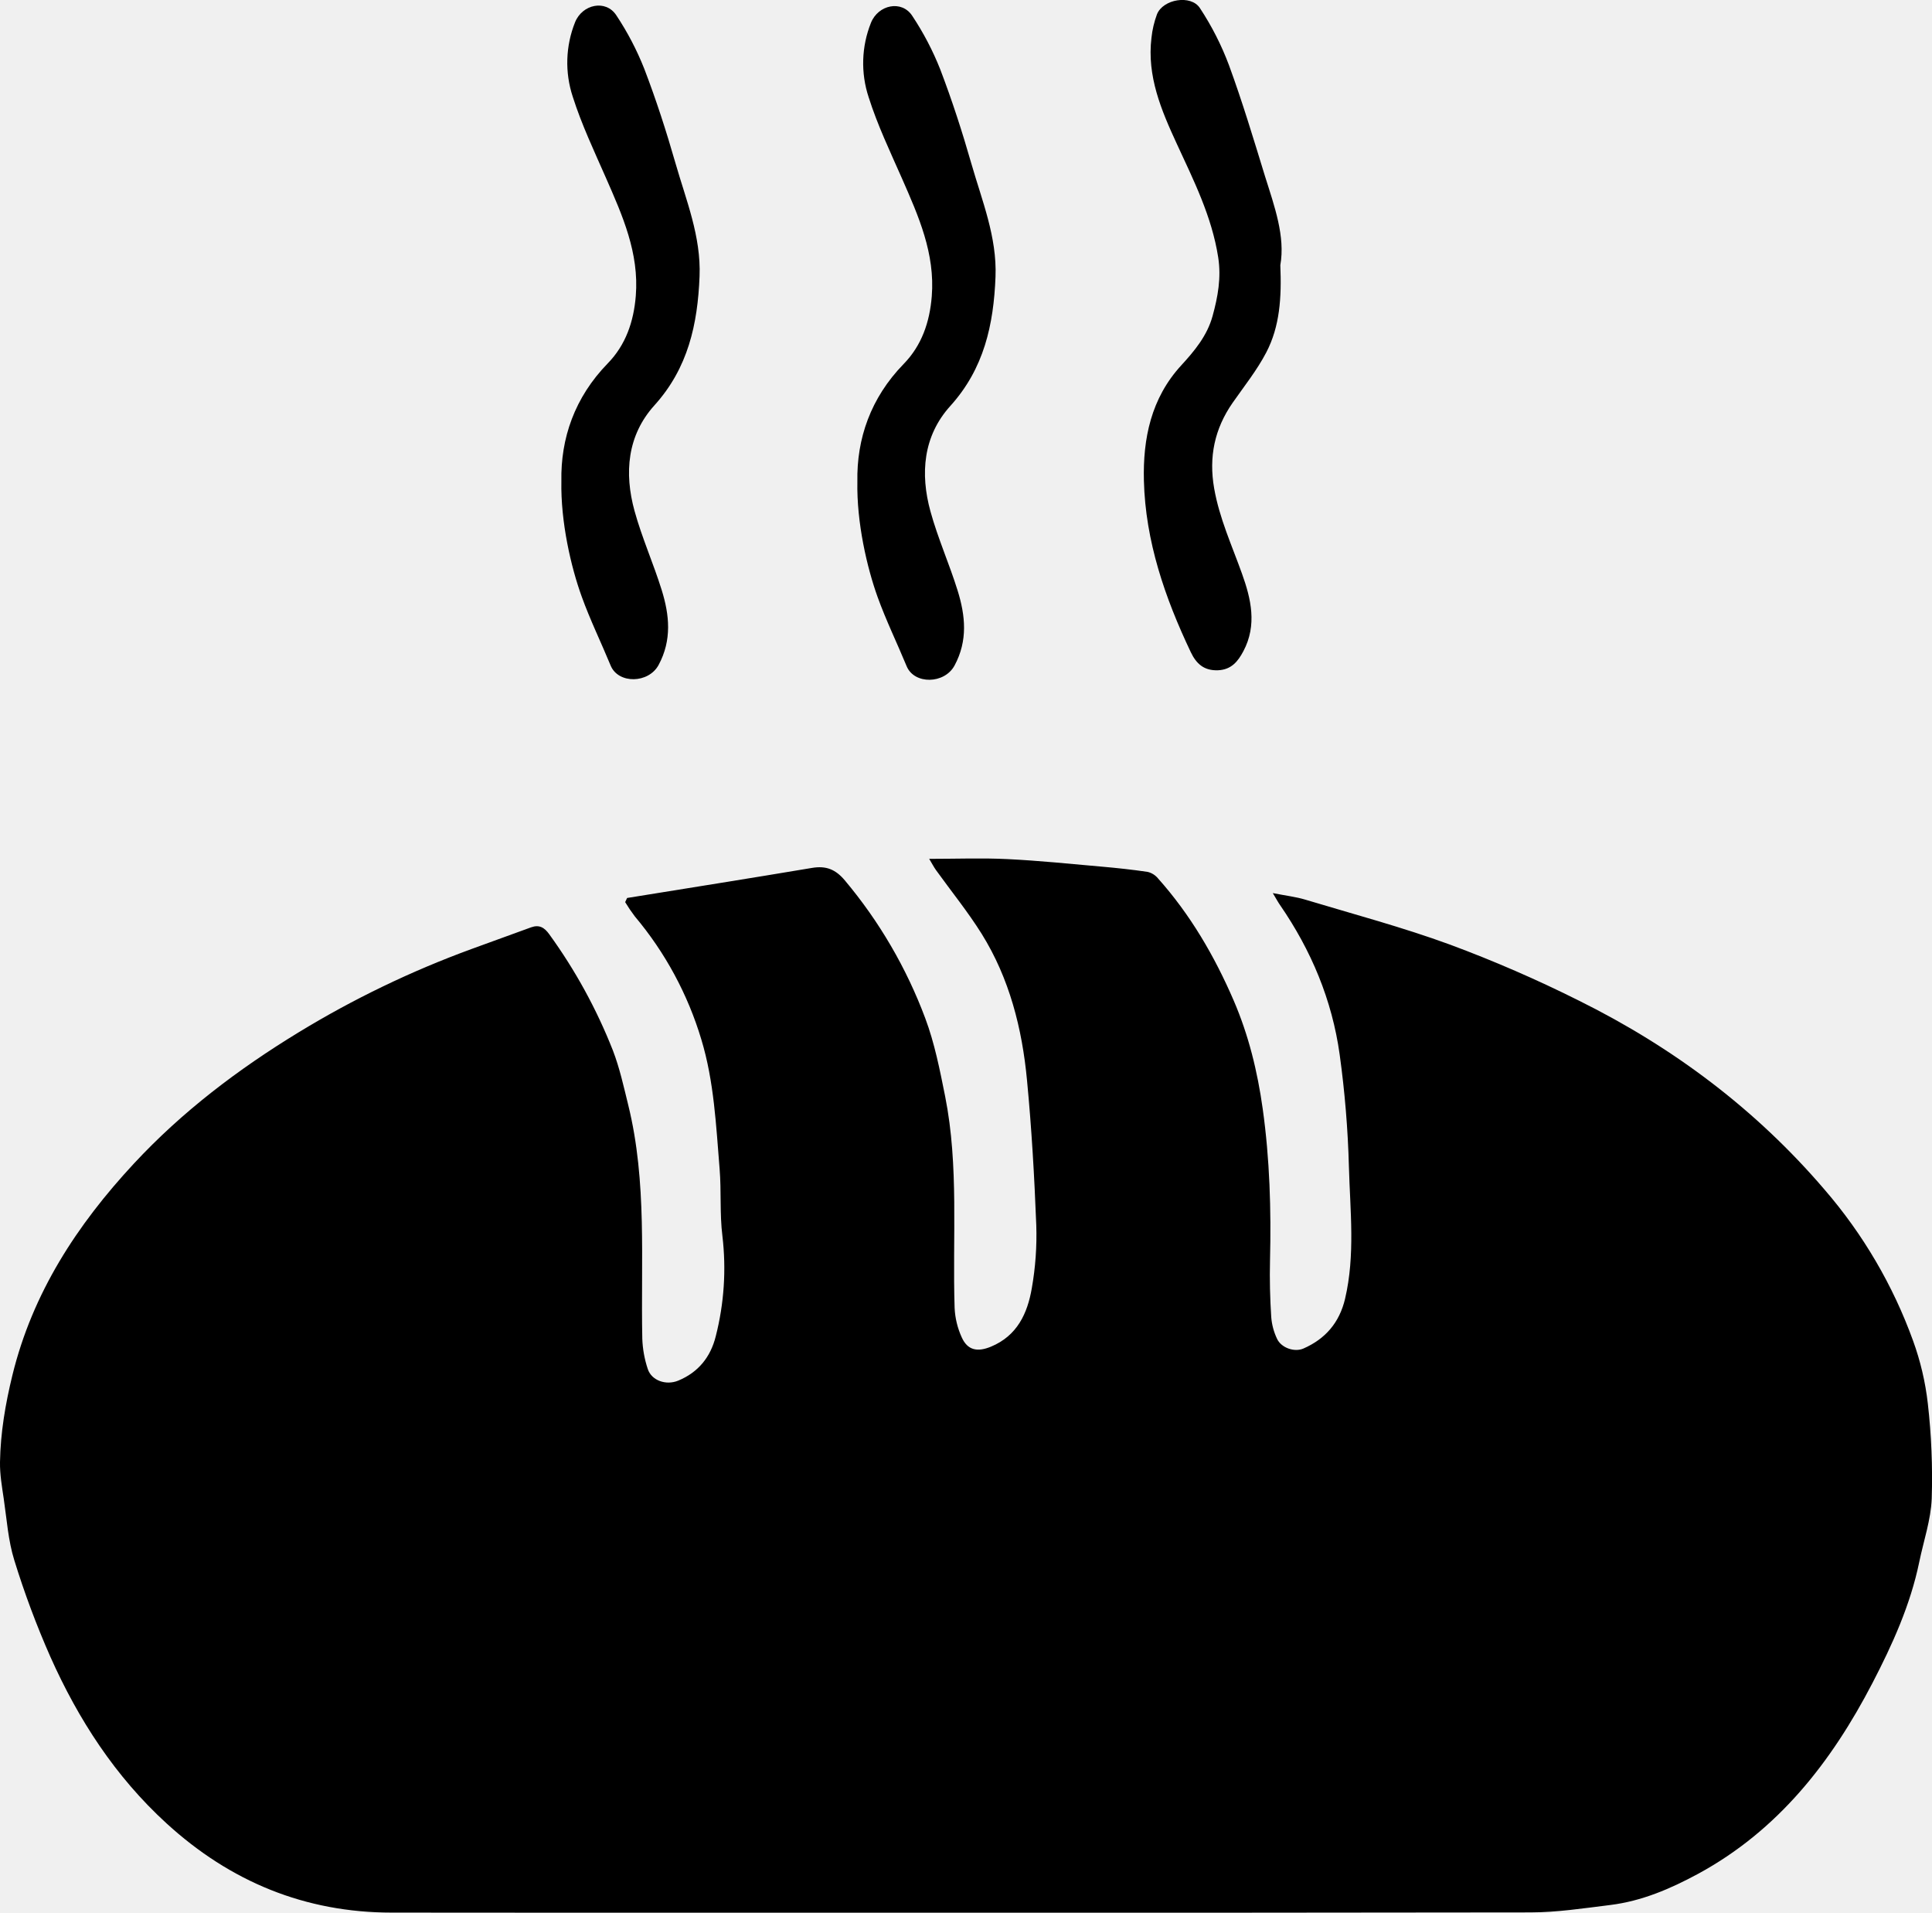
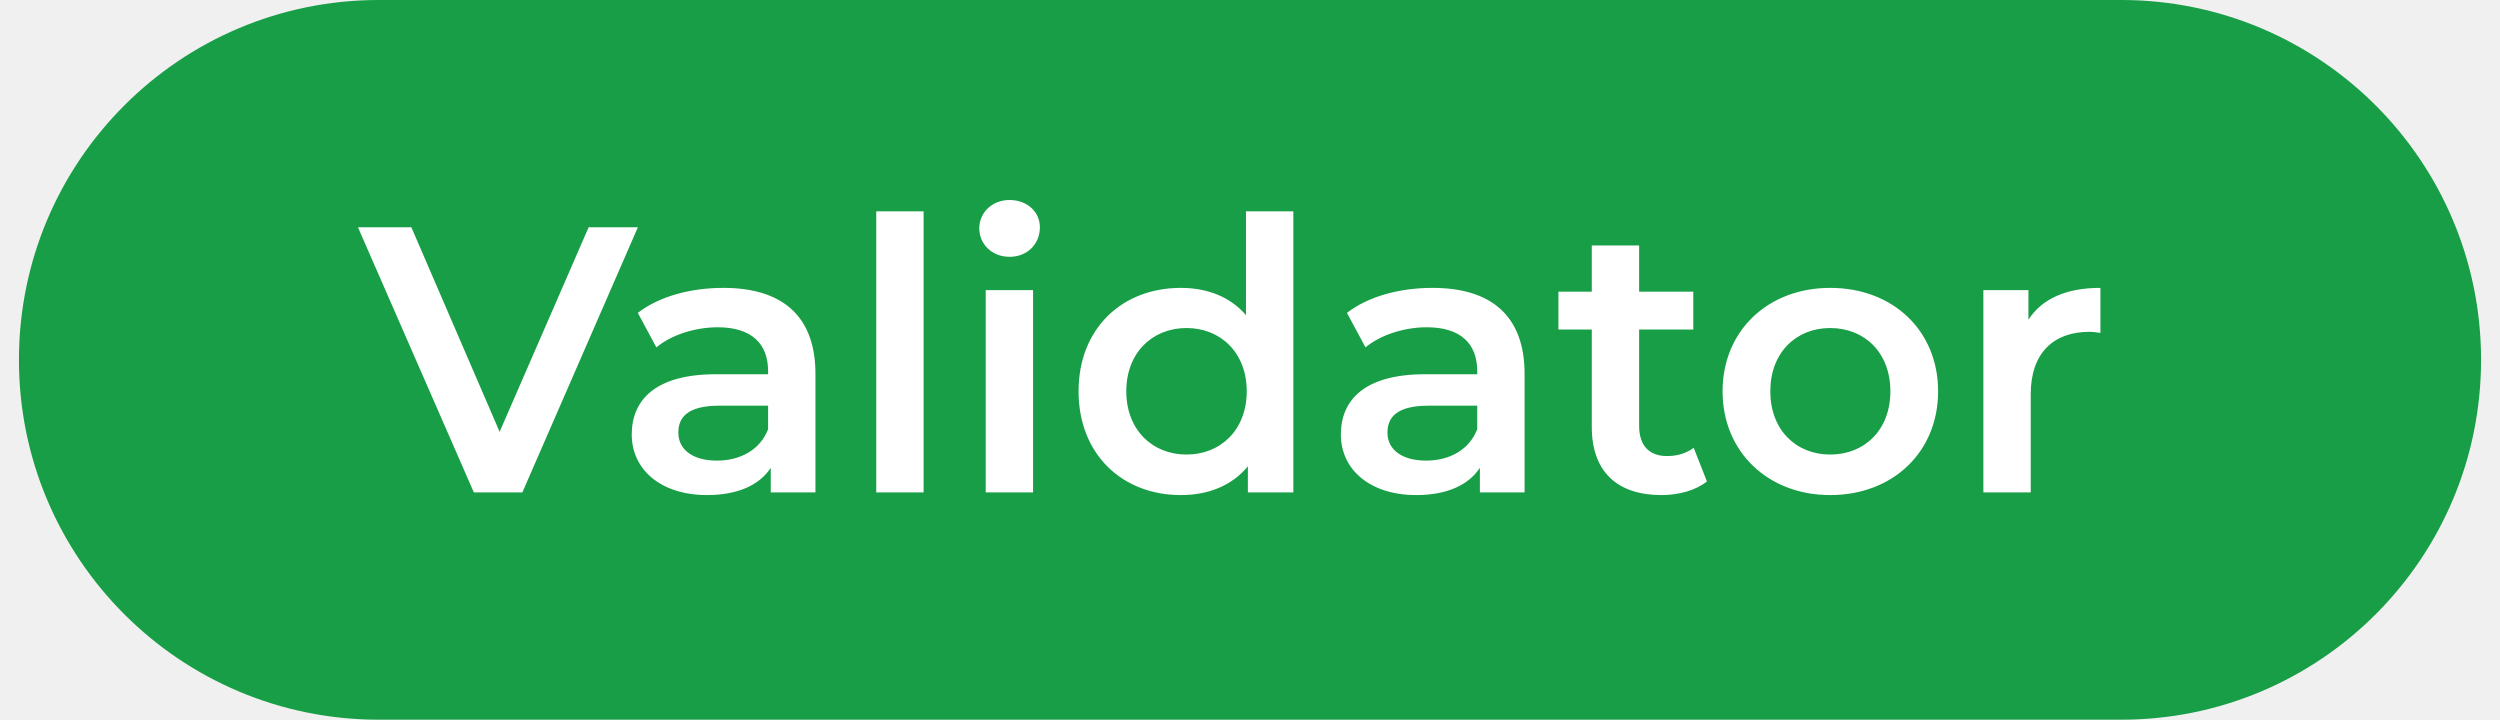
- <svg xmlns="http://www.w3.org/2000/svg" viewBox="0 0 197 195" fill="none">
-   <g clip-path="url(#clip0)">
-     <path d="M63.944 91.549C70.234 90.532 76.527 89.537 82.809 88.482C84.226 88.246 85.198 88.626 86.144 89.754C89.658 93.937 92.431 98.69 94.344 103.807C95.302 106.36 95.835 109.09 96.374 111.777C97.79 118.913 97.108 126.152 97.339 133.346C97.388 134.384 97.636 135.404 98.068 136.349C98.668 137.683 99.689 137.852 101.042 137.293C103.725 136.182 104.769 133.898 105.21 131.333C105.584 129.212 105.737 127.058 105.666 124.906C105.474 119.974 105.193 115.043 104.721 110.13C104.226 104.857 102.928 99.749 100.1 95.207C98.684 92.944 96.994 90.865 95.434 88.697C95.224 88.404 95.059 88.078 94.747 87.559C97.579 87.559 100.152 87.458 102.725 87.585C105.935 87.741 109.137 88.071 112.34 88.354C113.903 88.491 115.465 88.659 117.016 88.888C117.424 88.985 117.791 89.211 118.061 89.532C121.365 93.227 123.839 97.469 125.793 101.997C127.313 105.522 128.222 109.224 128.755 113.044C129.475 118.188 129.624 123.337 129.499 128.511C129.454 130.432 129.499 132.359 129.624 134.28C129.685 135.045 129.885 135.793 130.214 136.486C130.636 137.406 131.979 137.885 132.902 137.484C135.144 136.505 136.574 134.846 137.15 132.421C138.201 127.954 137.667 123.438 137.545 118.953C137.442 115.121 137.127 111.298 136.6 107.502C135.829 101.957 133.702 96.884 130.521 92.269C130.32 91.981 130.155 91.67 129.784 91.051C131.134 91.318 132.144 91.431 133.089 91.717C138.026 93.203 143.023 94.534 147.856 96.304C152.339 97.968 156.727 99.875 161.002 102.016C170.606 106.775 179.055 113.106 186.046 121.284C189.97 125.824 193.028 131.044 195.069 136.687C195.82 138.752 196.325 140.9 196.573 143.083C196.94 146.302 197.074 149.543 196.972 152.781C196.887 154.949 196.143 157.09 195.7 159.244C194.796 163.625 192.962 167.667 190.923 171.594C186.738 179.647 181.309 186.612 173.136 191.043C170.32 192.567 167.399 193.818 164.196 194.214C161.496 194.547 158.767 194.965 156.067 194.969C117.36 195.016 78.653 195.023 39.946 194.988C31.124 194.988 23.493 191.848 16.979 185.892C11.744 181.107 7.987 175.3 5.133 168.904C3.719 165.701 2.493 162.419 1.461 159.074C0.831 157.061 0.692 154.891 0.38 152.786C0.198 151.552 -0.019 150.301 -8.77935e-06 149.067C0.05 146.071 0.548 143.135 1.263 140.21C3.314 131.814 7.852 124.873 13.637 118.644C18.57 113.332 24.277 109.01 30.446 105.249C36.028 101.845 41.932 99 48.072 96.754C50.102 96.013 52.129 95.27 54.161 94.539C54.98 94.246 55.514 94.55 56.019 95.266C58.664 98.917 60.838 102.887 62.491 107.082C63.182 108.875 63.598 110.784 64.06 112.66C65.996 120.517 65.328 128.532 65.493 136.491C65.531 137.535 65.717 138.567 66.047 139.558C66.432 140.755 67.919 141.264 69.151 140.757C71.207 139.912 72.455 138.348 72.982 136.239C73.836 132.898 74.067 129.428 73.661 126.003C73.38 123.752 73.562 121.449 73.378 119.182C73.015 114.748 72.814 110.265 71.516 105.985C70.138 101.38 67.83 97.107 64.735 93.43C64.38 92.962 64.05 92.475 63.746 91.972L63.944 91.549Z" fill="black" />
-     <path d="M87.424 49.099C87.343 44.744 88.767 40.572 92.144 37.106C93.985 35.218 94.799 32.842 95.009 30.211C95.361 25.839 93.654 22.021 91.965 18.178C90.759 15.445 89.47 12.742 88.573 9.91C87.755 7.433 87.839 4.746 88.809 2.324C89.545 0.486 91.943 -0.035 93.02 1.616C94.16 3.332 95.118 5.163 95.876 7.079C97.079 10.229 98.122 13.449 99.05 16.691C100.133 20.466 101.667 24.157 101.509 28.225C101.318 33.099 100.341 37.585 96.902 41.386C94.131 44.453 93.815 48.283 94.877 52.141C95.63 54.878 96.803 57.497 97.646 60.21C98.439 62.761 98.701 65.311 97.332 67.848C96.307 69.752 93.225 69.802 92.446 67.916C91.471 65.557 90.353 63.266 89.489 60.873C88.41 57.877 87.341 53.287 87.424 49.099Z" fill="black" />
-     <path d="M130.551 27.035C130.691 30.362 130.495 33.29 129.119 35.928C128.175 37.74 126.869 39.371 125.692 41.058C123.844 43.712 123.242 46.582 123.804 49.788C124.337 52.837 125.611 55.602 126.636 58.469C127.563 61.041 128.198 63.726 126.784 66.387C126.232 67.43 125.564 68.275 124.188 68.334C122.772 68.383 121.986 67.678 121.42 66.487C118.783 60.937 116.794 55.18 116.64 48.995C116.534 44.715 117.367 40.605 120.443 37.254C121.793 35.784 123.086 34.237 123.641 32.226C124.184 30.254 124.54 28.307 124.214 26.224C123.568 22.071 121.712 18.383 119.985 14.641C118.403 11.212 116.938 7.76 117.412 3.853C117.498 3.035 117.686 2.232 117.972 1.461C118.578 -0.083 121.432 -0.583 122.35 0.823C123.553 2.646 124.548 4.599 125.314 6.644C126.681 10.368 127.823 14.174 128.989 17.97C129.959 21.047 131.066 24.107 130.551 27.035Z" fill="black" />
-     <path d="M57.242 49.052C57.161 44.694 58.587 40.525 61.962 37.056C63.805 35.169 64.617 32.795 64.83 30.164C65.181 25.79 63.472 21.974 61.785 18.131C60.586 15.403 59.3 12.689 58.401 9.858C57.584 7.38 57.668 4.694 58.636 2.272C59.373 0.432 61.771 -0.087 62.847 1.564C63.986 3.279 64.942 5.108 65.698 7.022C66.904 10.169 67.947 13.393 68.875 16.632C69.958 20.407 71.492 24.098 71.332 28.168C71.141 33.043 70.166 37.528 66.725 41.329C63.956 44.397 63.64 48.226 64.7 52.084C65.453 54.821 66.626 57.438 67.471 60.154C68.264 62.702 68.523 65.252 67.157 67.791C66.13 69.693 63.05 69.743 62.269 67.86C61.296 65.5 60.175 63.207 59.312 60.814C58.23 57.827 57.161 53.24 57.242 49.052Z" fill="black" />
-   </g>
-   <defs>
-     <clipPath id="clip0">
-       <rect width="197" height="195" fill="white" />
-     </clipPath>
-   </defs>
+ <svg xmlns="http://www.w3.org/2000/svg" viewBox="0 0 66 19" fill="none">
+   <rect x="0.5" width="65" height="19" rx="9.5" fill="#189E46" />
+   <path d="M15.54 6H16.84L13.79 13H12.51L9.45 6H10.86L13.19 11.4L15.54 6ZM19.098 7.6C20.638 7.6 21.528 8.33 21.528 9.87V13H20.348V12.35C20.048 12.81 19.468 13.07 18.668 13.07C17.448 13.07 16.678 12.4 16.678 11.47C16.678 10.58 17.278 9.88 18.898 9.88H20.278V9.8C20.278 9.07 19.838 8.64 18.948 8.64C18.348 8.64 17.728 8.84 17.328 9.17L16.838 8.26C17.408 7.82 18.238 7.6 19.098 7.6ZM18.928 12.16C19.538 12.16 20.068 11.88 20.278 11.33V10.71H18.988C18.138 10.71 17.908 11.03 17.908 11.42C17.908 11.87 18.288 12.16 18.928 12.16ZM23.133 13V5.58H24.383V13H23.133ZM26.653 6.78C26.193 6.78 25.853 6.45 25.853 6.03C25.853 5.61 26.193 5.28 26.653 5.28C27.113 5.28 27.453 5.59 27.453 6C27.453 6.44 27.123 6.78 26.653 6.78ZM26.023 13V7.66H27.273V13H26.023ZM32.894 5.58H34.144V13H32.944V12.31C32.524 12.82 31.904 13.07 31.174 13.07C29.624 13.07 28.474 11.99 28.474 10.33C28.474 8.67 29.624 7.6 31.174 7.6C31.864 7.6 32.474 7.83 32.894 8.32V5.58ZM31.324 12C32.224 12 32.914 11.35 32.914 10.33C32.914 9.31 32.224 8.66 31.324 8.66C30.424 8.66 29.734 9.31 29.734 10.33C29.734 11.35 30.424 12 31.324 12ZM37.819 7.6C39.359 7.6 40.249 8.33 40.249 9.87V13H39.069V12.35C38.769 12.81 38.189 13.07 37.389 13.07C36.169 13.07 35.399 12.4 35.399 11.47C35.399 10.58 35.999 9.88 37.619 9.88H38.999V9.8C38.999 9.07 38.559 8.64 37.669 8.64C37.069 8.64 36.449 8.84 36.049 9.17L35.559 8.26C36.129 7.82 36.959 7.6 37.819 7.6ZM37.649 12.16C38.259 12.16 38.789 11.88 38.999 11.33V10.71H37.709C36.859 10.71 36.629 11.03 36.629 11.42C36.629 11.87 37.009 12.16 37.649 12.16ZM44.713 11.82L45.063 12.71C44.763 12.95 44.313 13.07 43.863 13.07C42.693 13.07 42.023 12.45 42.023 11.27V8.7H41.143V7.7H42.023V6.48H43.273V7.7H44.703V8.7H43.273V11.24C43.273 11.76 43.533 12.04 44.013 12.04C44.273 12.04 44.523 11.97 44.713 11.82ZM48.316 13.07C46.676 13.07 45.476 11.93 45.476 10.33C45.476 8.73 46.676 7.6 48.316 7.6C49.976 7.6 51.166 8.73 51.166 10.33C51.166 11.93 49.976 13.07 48.316 13.07ZM48.316 12C49.226 12 49.906 11.35 49.906 10.33C49.906 9.31 49.226 8.66 48.316 8.66C47.416 8.66 46.736 9.31 46.736 10.33C46.736 11.35 47.416 12 48.316 12ZM53.551 8.44C53.911 7.88 54.561 7.6 55.451 7.6V8.79C55.341 8.77 55.251 8.76 55.161 8.76C54.211 8.76 53.611 9.32 53.611 10.41V13H52.361V7.66H53.551V8.44Z" fill="white" />
</svg>
